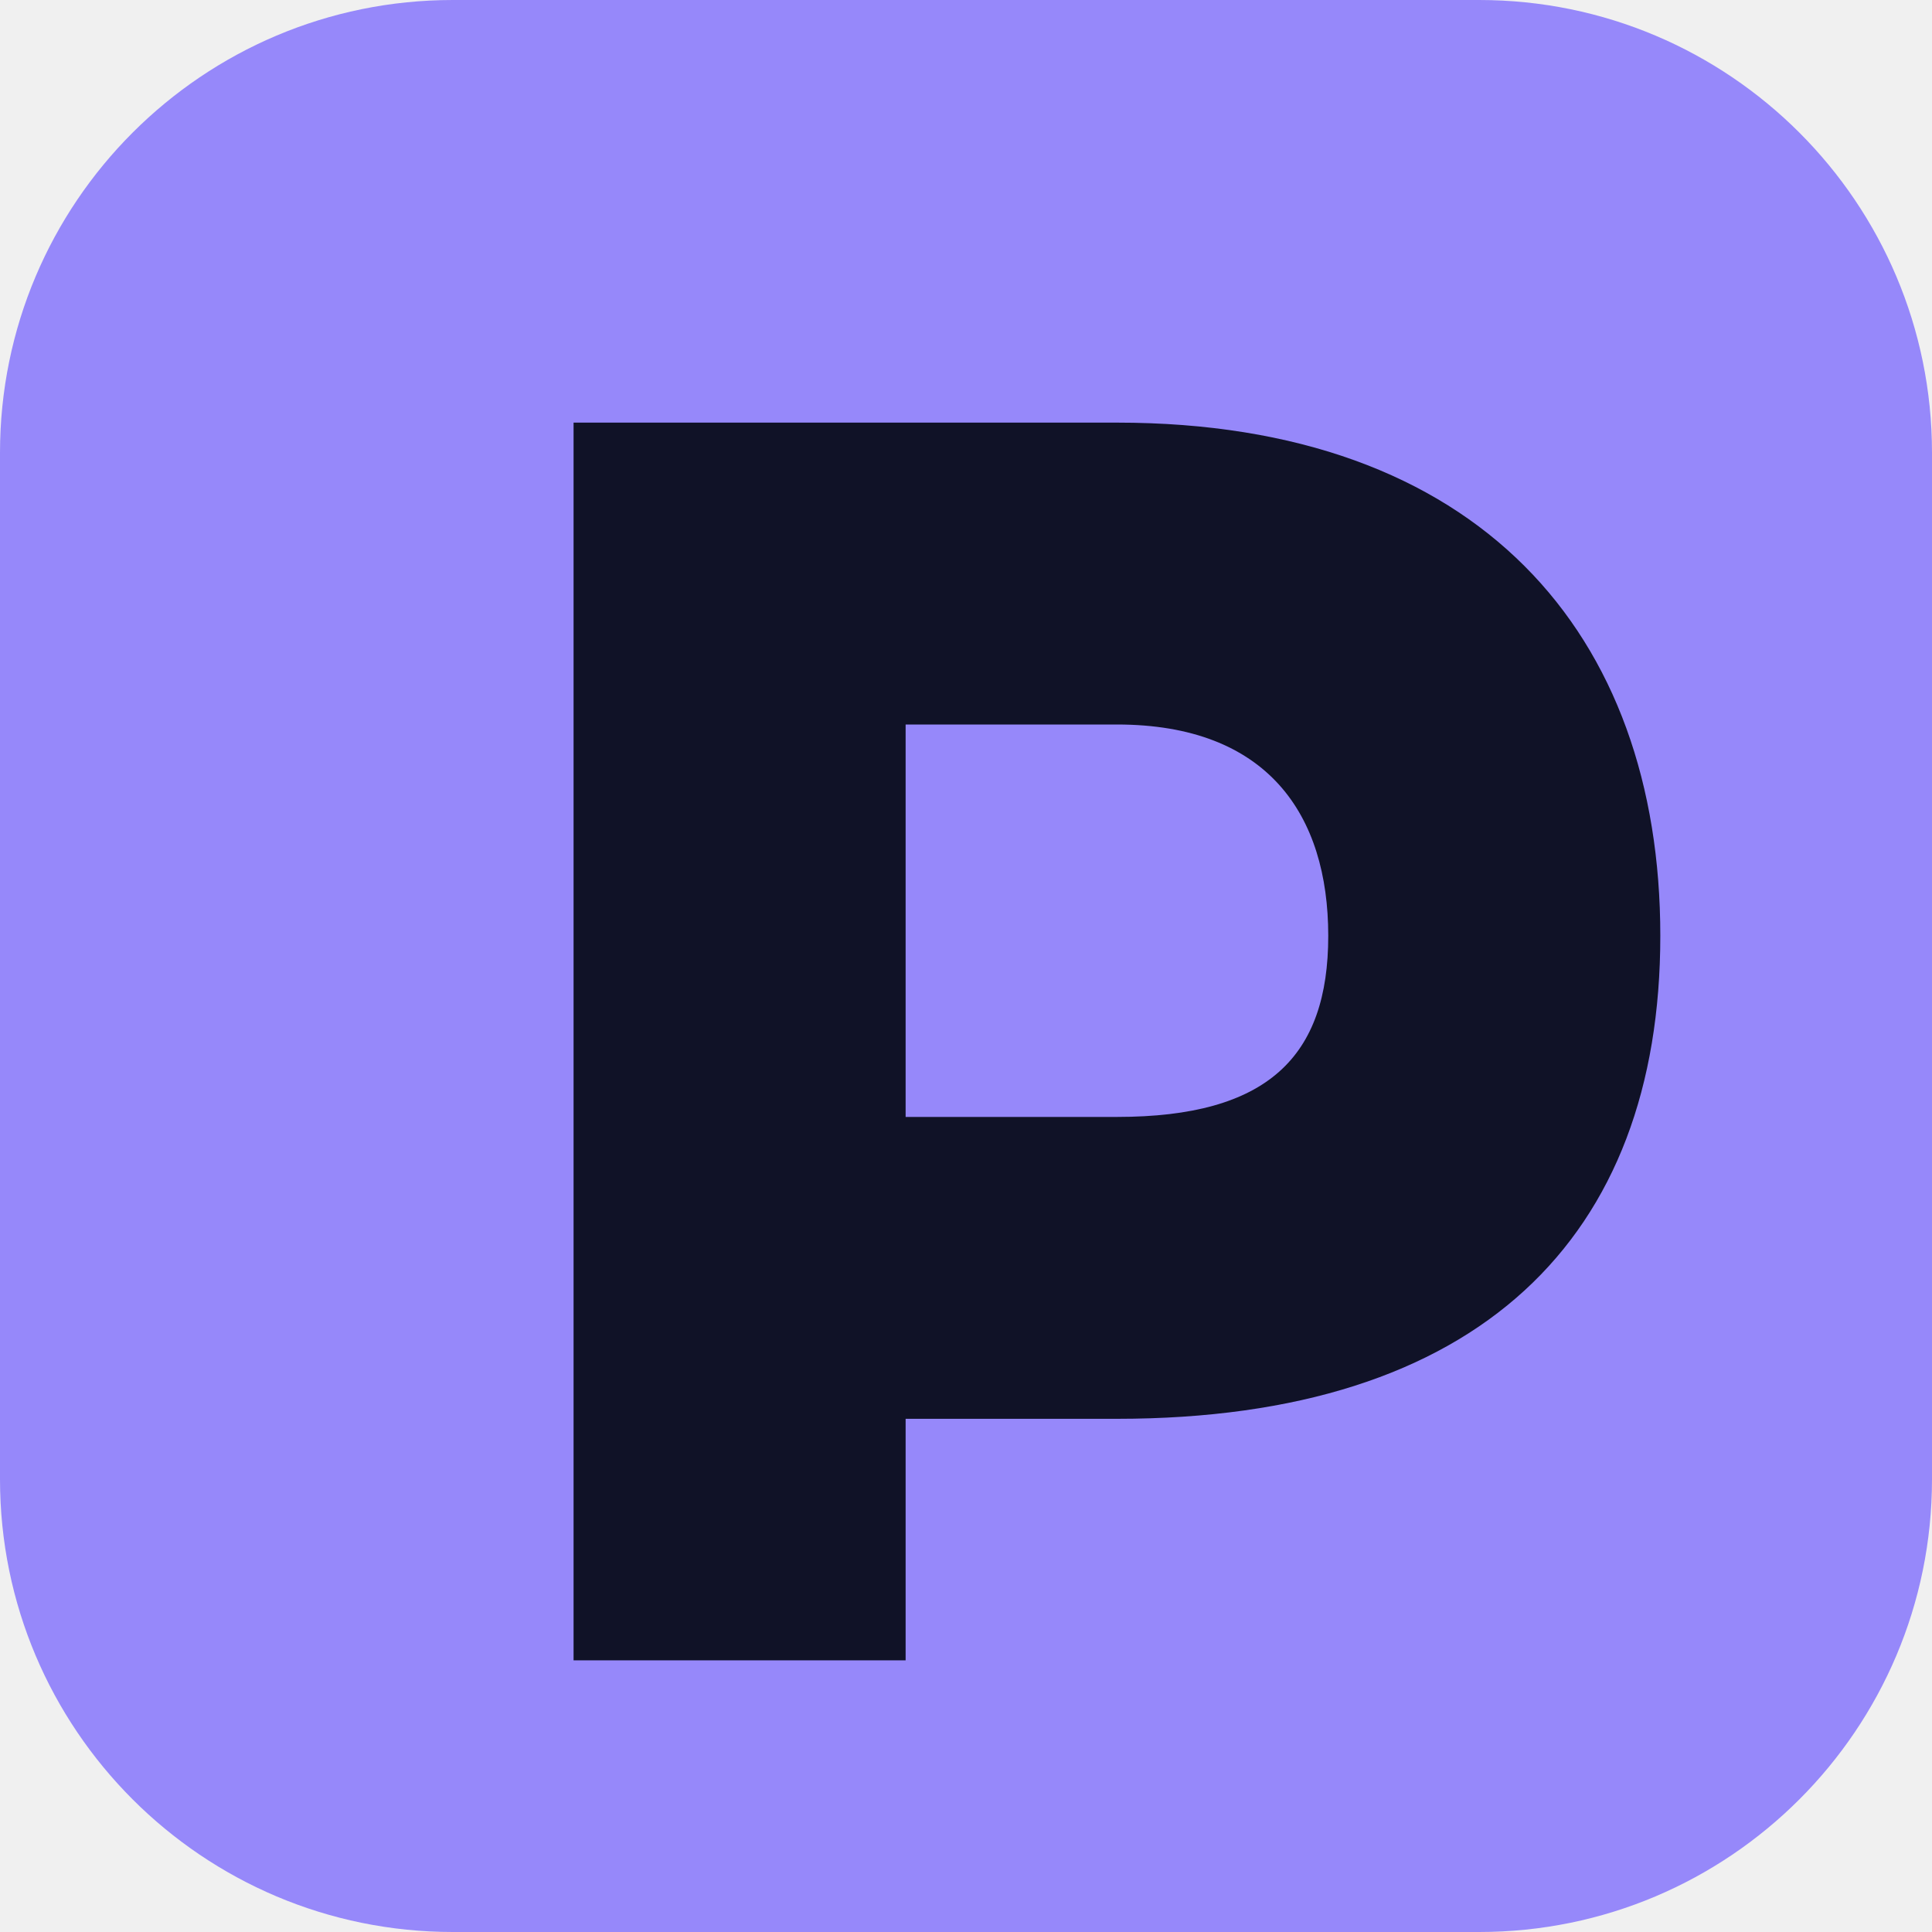
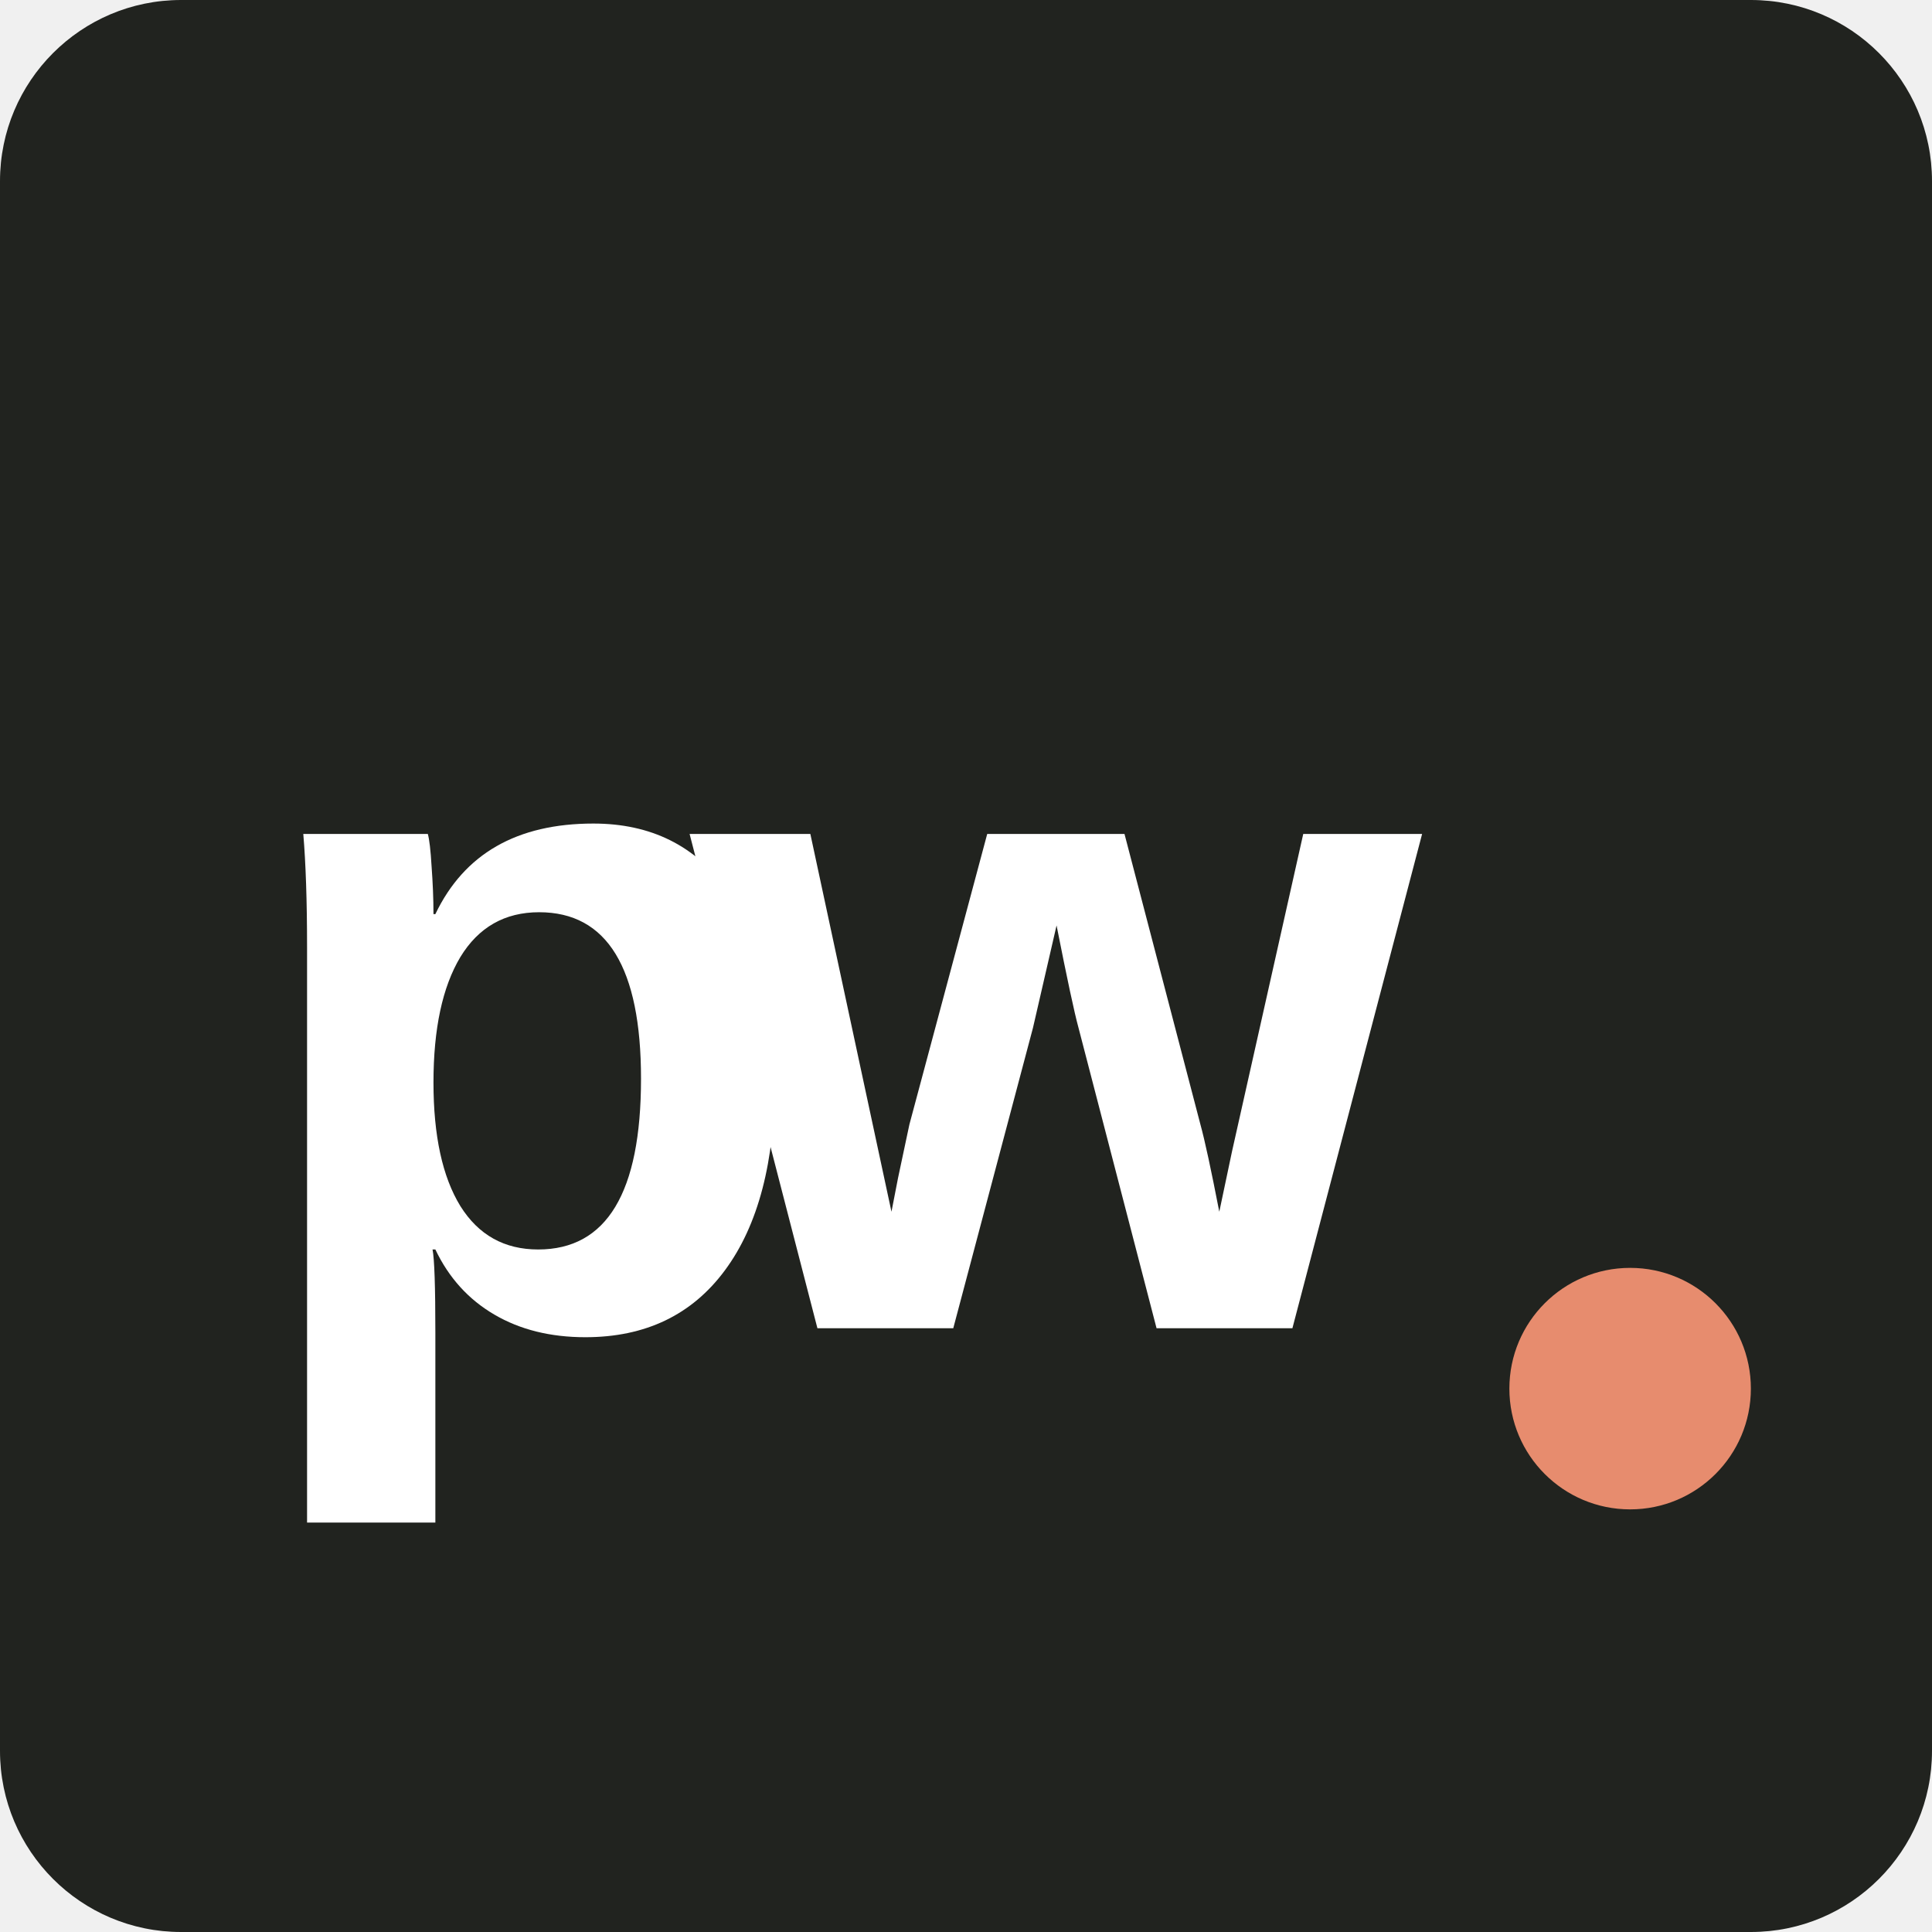
<svg xmlns="http://www.w3.org/2000/svg" viewBox="0 0 64 64">
-   <rect width="64" height="64" rx="15" fill="#9688fa" />
-   <path fill="#101227" d="M19 14h18c12 0 18 7 18 17S49 47 37 47h-7v8H19V14zm11 10v13h7c5 0 7-2 7-6s-2-7-7-7h-7z" />
+   <rect width="64" height="64" rx="6" fill="#21231f" />
+   <text x="8" y="44" font-family="Arial,Helvetica,sans-serif" font-size="31" font-weight="bold" letter-spacing="-4" fill="#fff">pw</text>
+   <circle cx="54" cy="46" r="4" fill="#e78c6e" />
</svg>
